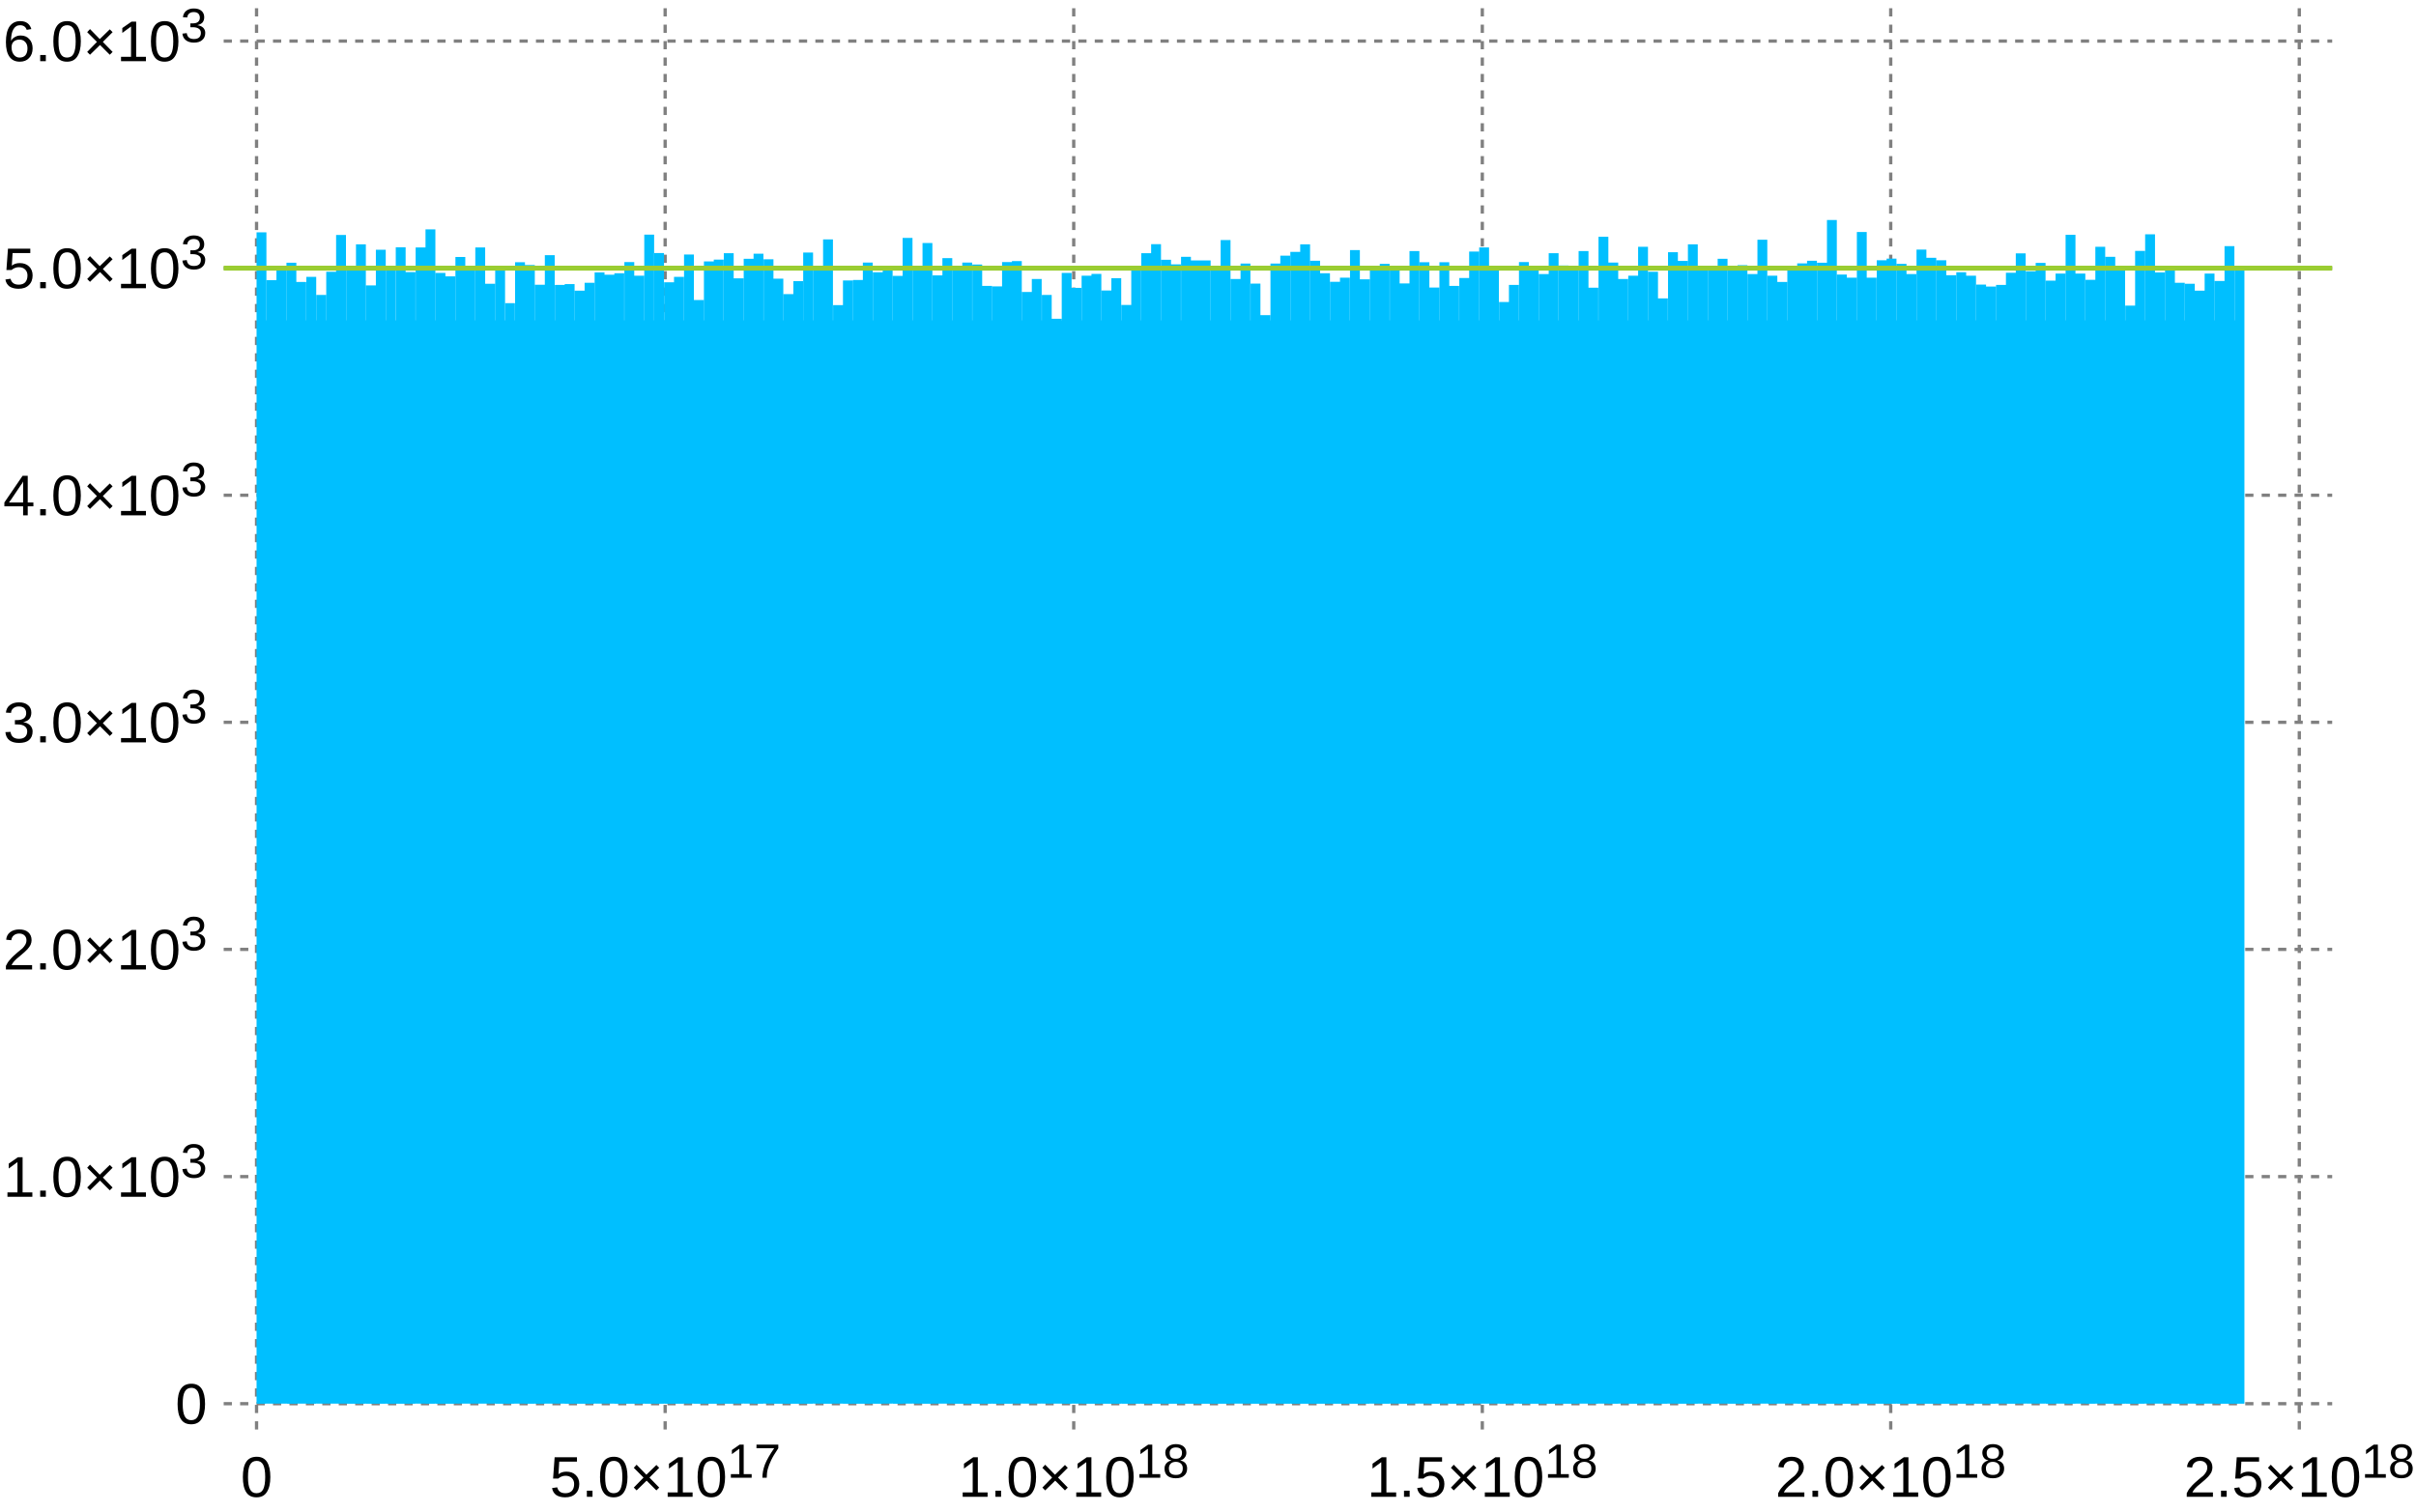
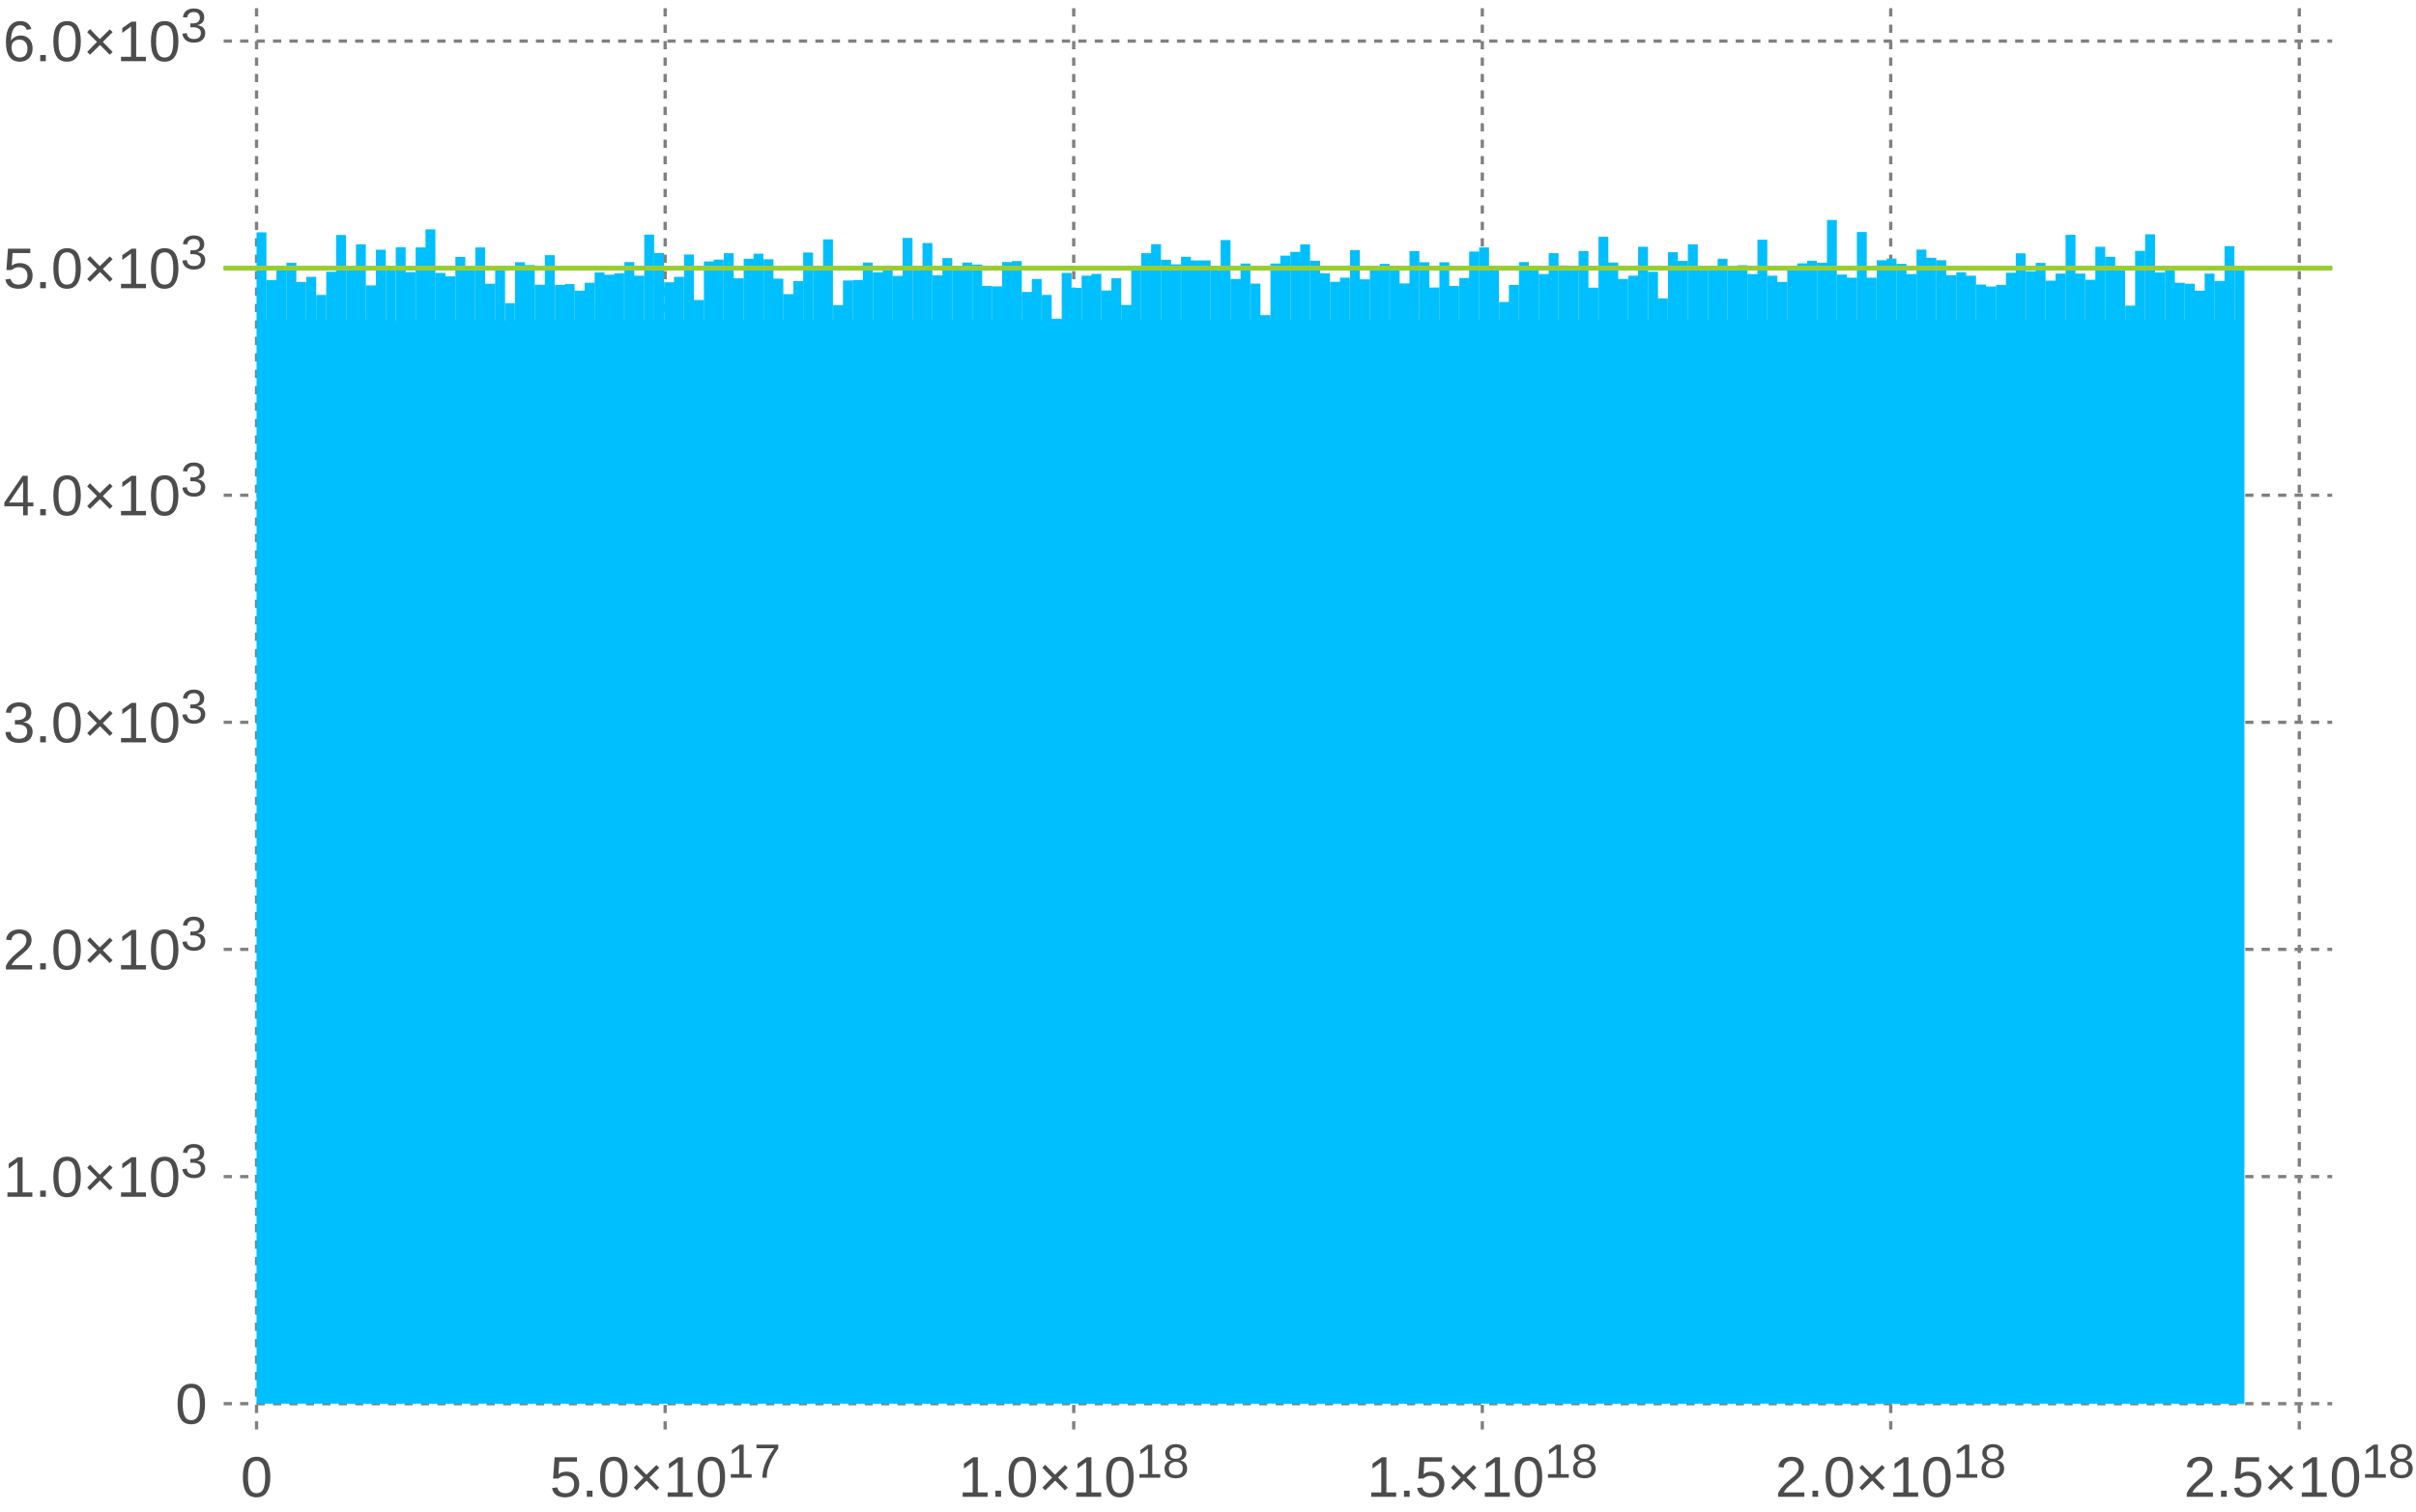
<svg viewBox="5.5 4.5 147 92" stroke-width=".3" fill="currentColor" font-family="Arial" font-size="3.5">
-   <g text-anchor="middle">
+   <g text-anchor="middle" opacity="0.7">
    <text x="21.11" y="95.6">0</text>
    <text x="45.97" y="95.6">5.0×10<tspan font-size="0.833em" baseline-shift="super">17</tspan>
    </text>
    <text x="70.83" y="95.6">1.0×10<tspan font-size="0.833em" baseline-shift="super">18</tspan>
    </text>
    <text x="95.69" y="95.6">1.5×10<tspan font-size="0.833em" baseline-shift="super">18</tspan>
    </text>
    <text x="120.54" y="95.6">2.0×10<tspan font-size="0.833em" baseline-shift="super">18</tspan>
    </text>
    <text x="145.4" y="95.6">2.5×10<tspan font-size="0.833em" baseline-shift="super">18</tspan>
    </text>
  </g>
-   <g text-anchor="end">
+   <g text-anchor="end" opacity="0.7">
    <text x="18.11" y="89.93" dy=".35em">0</text>
    <text x="18.11" y="76.11" dy=".35em">1.0×10<tspan font-size="0.833em" baseline-shift="super">3</tspan>
    </text>
    <text x="18.11" y="62.28" dy=".35em">2.0×10<tspan font-size="0.833em" baseline-shift="super">3</tspan>
    </text>
    <text x="18.11" y="48.46" dy=".35em">3.0×10<tspan font-size="0.833em" baseline-shift="super">3</tspan>
    </text>
    <text x="18.11" y="34.64" dy=".35em">4.0×10<tspan font-size="0.833em" baseline-shift="super">3</tspan>
    </text>
    <text x="18.11" y="20.82" dy=".35em">5.0×10<tspan font-size="0.833em" baseline-shift="super">3</tspan>
    </text>
    <text x="18.11" y="7" dy=".35em">6.0×10<tspan font-size="0.833em" baseline-shift="super">3</tspan>
    </text>
  </g>
  <path stroke-dasharray=".5 .5" stroke-width=".2" stroke="gray" fill="none" d="M19.11 89.93H147.4M19.11 76.11H147.4M19.11 62.28H147.4M19.11 48.46H147.4M19.11 34.64H147.4M19.11 20.82H147.4M19.11 7H147.4M21.11 5v86.93M45.97 5v86.93M70.83 5v86.93M95.69 5v86.93M120.54 5v86.93M145.4 5v86.93" />
  <g fill="#00BFFF">
    <rect x="21.2px" y="24px" width="120.5" height="65.9" />
    <path d="M21.11 18.64h.6v71.29h-.6zm.61 2.91h.6v68.37h-.6zm.6-.8h.6v69.17h-.6zm.61-.26h.6v69.44h-.6zm.6 1.17h.6v68.26h-.6zm.61-.31h.6v68.58h-.6z" />
    <path d="M24.74 22.45h.6v67.47h-.6zm.61-1.41h.6v68.88h-.6zm.6-2.24h.6v71.12h-.6zm.61 1.94h.6v69.19h-.6zm.6-1.37h.6v70.56h-.6zm.61 2.5h.6v68.06h-.6zm.6-2.17h.6v70.23h-.6zm.61 1.22h.6v69.01h-.6z" />
    <path d="M29.58 19.55h.6v70.38h-.6zm.6 1.51h.6v68.87h-.6zm.61-1.5h.6v70.36h-.6zm.6-1.1h.6v71.47h-.6zm.61 2.65h.6v68.82H32zm.6.21h.6v68.61h-.6zm.61-1.18h.6v69.78h-.6zm.6.76h.6v69.02h-.6zm.61-1.34h.6v70.36h-.6zm.6 2.21h.6v68.15h-.6zm.61-.85h.6v69.01h-.6z" />
    <path d="M36.23 22.95h.6v66.98h-.6zm.61-2.49h.6v69.46h-.6zm.6.17h.6v69.3h-.6zm.61 1.2h.6v68.1h-.6zm.6-1.8h.6v69.89h-.6zm.61 1.81h.6v68.08h-.6zm.6-.05h.6v68.14h-.6zm.61.4h.6v67.74h-.6zm.6-.48h.6v68.22h-.6zm.61-.63h.6v68.84h-.6zm.6.14h.6v68.7h-.6zm.6-.09h.6v68.8h-.6zm.61-.68h.6v69.48h-.6zm.6.83h.6v68.65h-.6zm.61-2.5h.6v71.15h-.6z" />
    <path d="M45.3 19.9h.6v70.03h-.6zm.61 1.78h.6v68.25h-.6zm.6-.33h.6v68.58h-.6zm.61-1.36h.6v69.93h-.6zm.6 2.77h.6v67.17h-.6zm.61-2.35h.6v69.52h-.6zm.6-.11h.6v69.63h-.6zm.61-.39h.6v70.02h-.6zm.6 1.53h.6v68.48h-.6zm.61-1.19h.6v69.67h-.6zm.6-.31h.6v69.99h-.6zm.61.34h.6v69.64h-.6zm.6 1.18h.6v68.47h-.6zm.61.94h.6v67.53h-.6zm.6-.79h.6v68.32h-.6z" />
    <path d="M54.37 19.87h.6v70.06h-.6zm.61.81h.6v69.24h-.6zm.6-1.61h.6v70.86h-.6zm.61 4h.6v66.85h-.6zm.6-1.5h.6v68.36h-.6zm.61-.03h.6v68.39h-.6zm.6-1.06h.6v69.45H58zm.61.59h.6v68.86h-.6zm.6-.32h.6v69.17h-.6zm.61.54h.6v68.64h-.6zm.6-2.31h.6v70.94h-.6zm.61 1.7h.6v69.24h-.6zm.6-1.39h.6v70.64h-.6zm.61 1.97h.6v68.66h-.6zm.6-1.05h.6v69.71h-.6zm.61.49h.6v69.23h-.6zm.6-.22h.6v69.45h-.6zm.61.12h.6v69.33h-.6zm.6 1.3h.6v68.03h-.6zm.61.03h.6v68h-.6zm.6-1.48h.6v69.48h-.6zm.6-.06h.6v69.53h-.6zm.61 1.88h.6v67.65h-.6zm.6-.79h.6v68.44h-.6zm.61.97h.6v67.47h-.6zm.6 1.45h.6v66.02h-.6zm.61-2.79h.6v68.82h-.6zm.6.91h.6v67.9h-.6zm.61-.74h.6v68.65h-.6zm.6-.11h.6v68.76h-.6zm.61 1.01h.6v67.75h-.6zm.6-.75h.6v68.5h-.6zm.61 1.63h.6v66.87h-.6zm.6-2.36h.6v69.23h-.6zm.61-.79h.6v70.02h-.6zm.6-.55h.6v70.57h-.6zm.61.95h.6v69.62h-.6zm.6.28h.6v69.34h-.6zm.61-.46h.6v69.8h-.6zm.6.22h.6v69.58h-.6zm.6 0h.6v69.58h-.6zm.61.53h.6v69.05h-.6zm.6-1.77h.6v70.82h-.6zm.61 2.37h.6v68.44h-.6zm.6-.94h.6v69.38h-.6zm.61 1.22h.6v68.17h-.6zm.6 1.92h.6v66.24h-.6zm.61-3.14h.6v69.38h-.6zm.6-.48h.6v69.87h-.6zm.61-.23h.6v70.1h-.6zm.6-.46h.6v70.56h-.6zm.61 1h.6v69.56h-.6zm.6.76h.6v68.8h-.6zm.61.52h.6v68.28h-.6zm.6-.25h.6v68.53h-.6zm.61-1.68h.6v70.21h-.6zm.6 1.78h.6v68.43h-.6zm.61-.6h.6v69.02h-.6zm.6-.34h.6v69.37h-.6zm.61.3h.6v69.06h-.6zm.6.89h.6v68.18h-.6zm.6-1.97h.6v70.14h-.6zm.61.68h.6v69.46h-.6zm.6 1.54h.6v67.93h-.6zm.61-1.54h.6v69.46h-.6zm.6 1.44h.6v68.03h-.6zm.61-.48h.6v68.51h-.6zm.6-1.61h.6v70.11h-.6zm.61-.25h.6v70.36h-.6zm.6 1.27h.6v69.09h-.6zm.61 2.05h.6v67.05h-.6zm.6-1.04h.6v68.08h-.6zm.61-1.39h.6v69.48h-.6zm.6.26h.6v69.22h-.6zm.61.47h.6v68.75h-.6zm.6-1.27h.6v70.02h-.6zm.61.75h.6v69.27h-.6zm.6.08h.6v69.19h-.6zm.61-.96h.6v70.14h-.6zm.6 2.23h.6v67.92h-.6zm.61-3.1h.6v71.01h-.6zm.6 1.57h.6v69.45h-.6zm.6 1h.6v68.44h-.6zm.61-.2h.6v68.65h-.6zm.6-1.76h.6v70.4h-.6zm.61 1.52h.6v68.88h-.6zm.6 1.62h.6v67.27h-.6zm.61-2.81h.6v70.07h-.6zm.6.53h.6v69.55h-.6zm.61-1.01h.6v70.56h-.6zm.6 1.31h.6v69.24h-.6zm.61.21h.6v69.04h-.6zm.6-.64h.6v69.67h-.6zm.61.7h.6v68.98h-.6zm.6-.31h.6v69.29h-.6zm.61.54h.6v68.75h-.6zm.6-2.09h.6v70.83h-.6zm.61 2.19h.6v68.65h-.6zm.6.38h.6v68.26h-.6zm.61-.76h.6v69.02h-.6zm.6-.37h.6v69.4h-.6zm.6-.16h.6v69.56h-.6zm.61.12h.6v69.44h-.6zm.6-2.6h.6v72.04h-.6zm.61 3.32h.6v68.72h-.6zm.6.19h.6v68.53h-.6zm.61-2.78h.6v71.3h-.6zm.6 2.78h.6v68.53h-.6zm.61-1.06h.6v69.59h-.6zm.6-.1h.6v69.69h-.6zm.61.32h.6v69.37h-.6zm.6.62h.6v68.75h-.6zm.61-1.49h.6v70.24h-.6zm.6.5h.6v69.74h-.6zm.61.15h.6v69.59h-.6zm.6.91h.6v68.68h-.6zm.61-.18h.6v68.86h-.6zm.6.21h.6v68.65h-.6zm.61.54h.6v68.11h-.6zm.6.12h.6v67.99h-.6zm.61-.1h.6v68.08h-.6zm.6-.74h.6v68.83h-.6zm.6-1.18h.6v70h-.6zm.61 1.09h.6v68.91h-.6zm.6-.51h.6v69.42h-.6zm.61 1.08h.6v68.35h-.6zm.6-.43h.6v68.77h-.6zm.61-2.36h.6v71.14h-.6zm.6 2.36h.6v68.77h-.6zm.61.38h.6v68.4h-.6zm.6-2.01h.6v70.4h-.6zm.61.61h.6v69.8h-.6zm.6.75h.6v69.05h-.6zm.61 2.22h.6v66.83h-.6zm.6-3.33h.6v70.16h-.6zm.61-1.01h.6v71.16h-.6zm.6 2.32h.6v68.84h-.6zm.61-.33h.6v69.17h-.6zm.6.96h.6v68.22h-.6zm.61.06h.6v68.15h-.6zm.6.42h.6v67.74h-.6zm.6-1.04h.6v68.77h-.6zm.61.45h.6v68.33h-.6zm.6-2.12h.6v70.45h-.6zm.61 1.47h.6v68.98h-.6z" />
  </g>
  <path fill="none" d="M19.11 20.82H147.4" stroke="#9ACD32" />
</svg>
